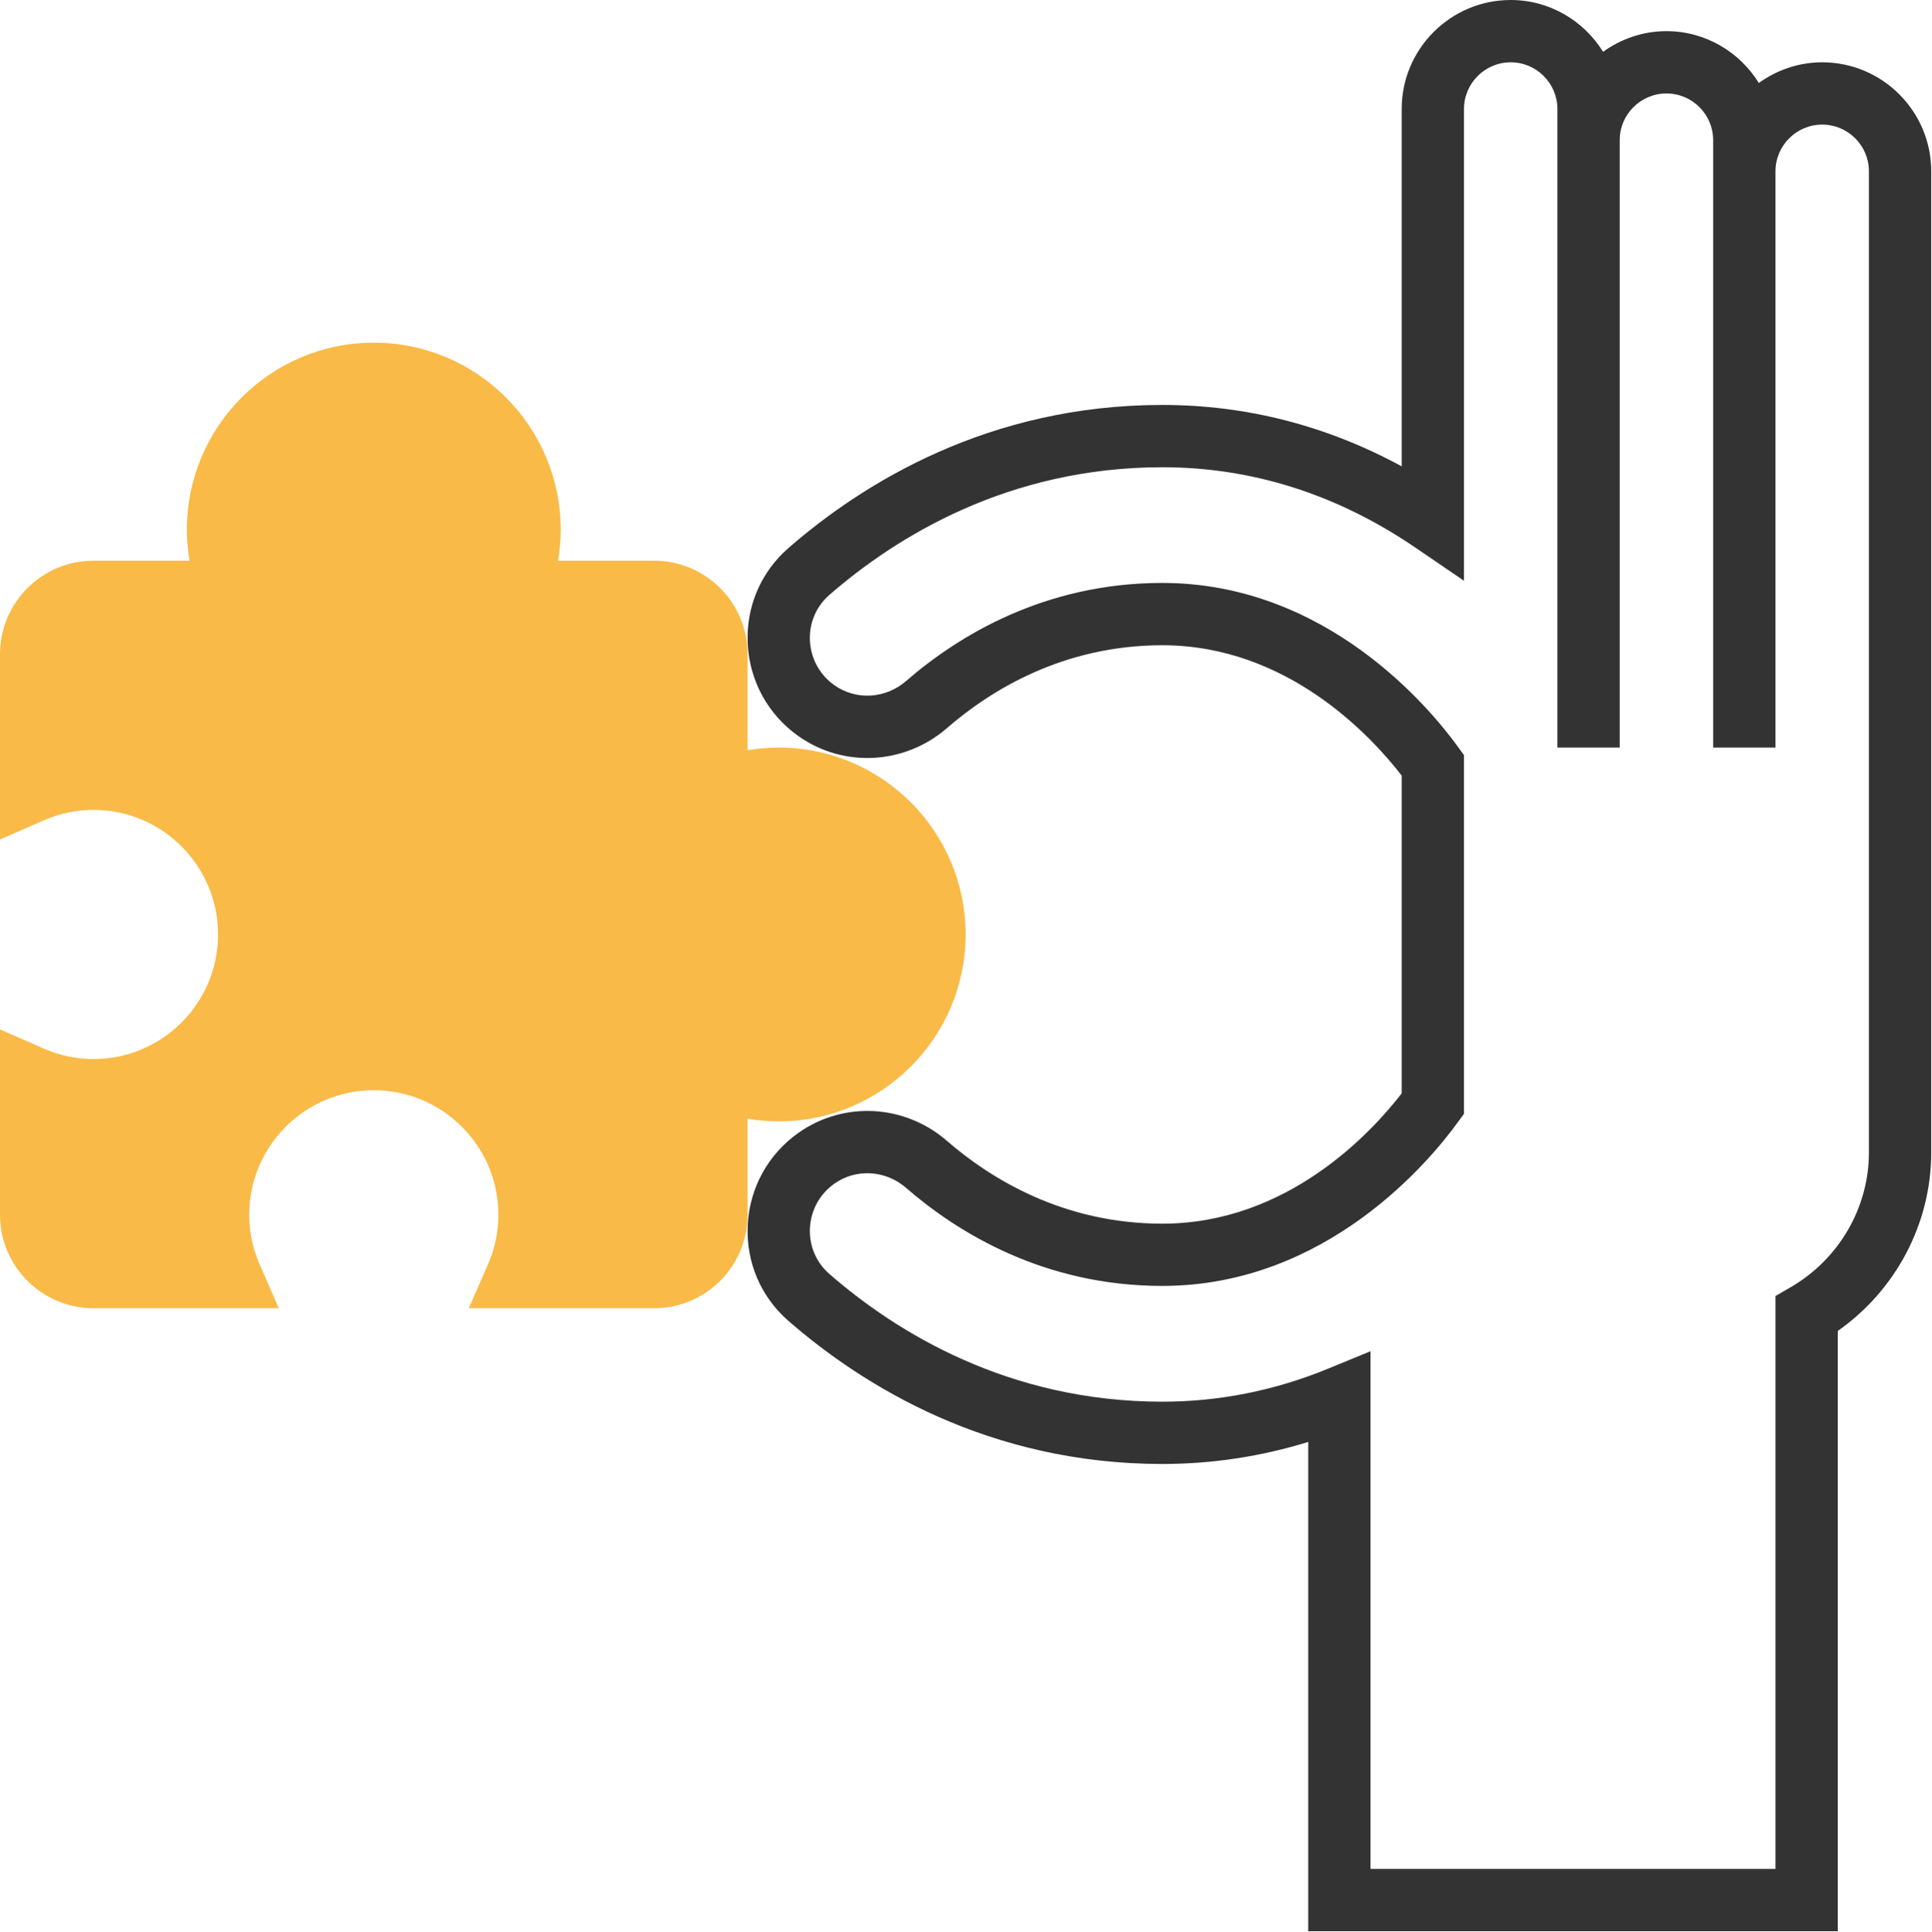
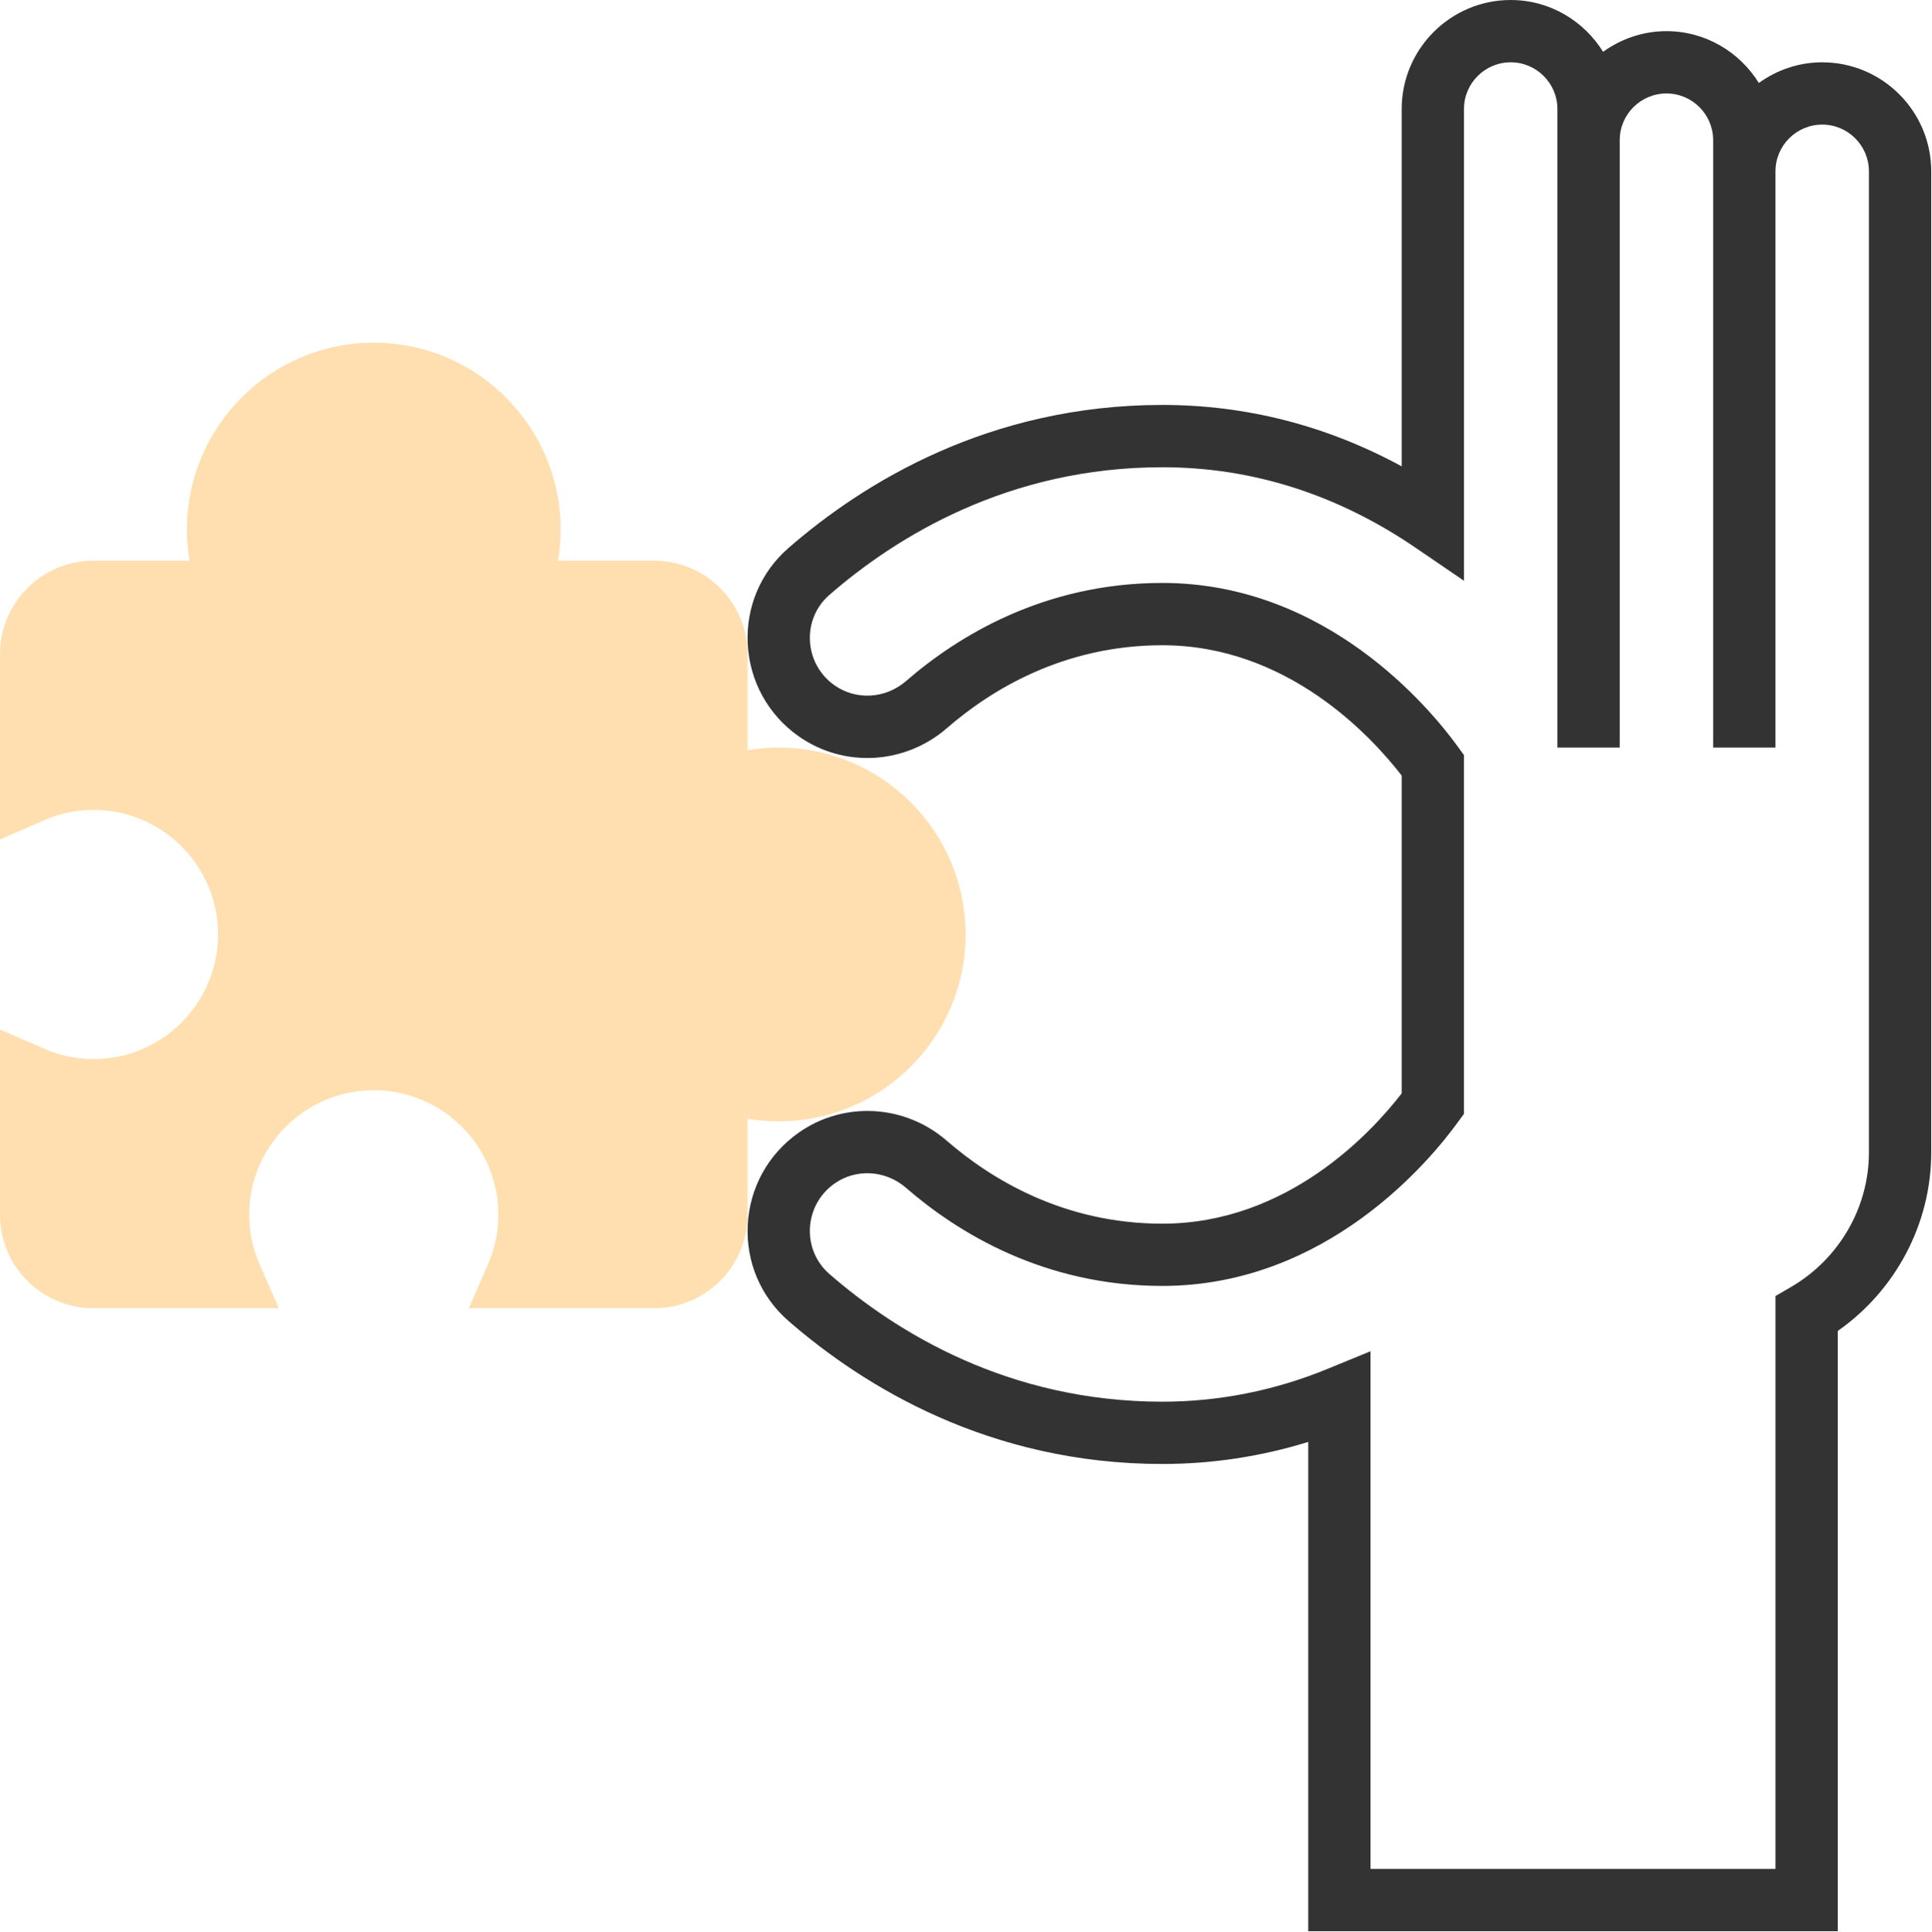
<svg xmlns="http://www.w3.org/2000/svg" version="1.1" id="Layer_1" x="0px" y="0px" viewBox="0 0 295.238 295.238" style="enable-background:new 0 0 295.238 295.238;" xml:space="preserve">
  <g>
    <g>
      <path style="fill:#333333;" d="M278.571,9.525c-3.619,0-6.948,1.19-9.686,3.157c-2.943-4.733-8.152-7.919-14.124-7.919    c-3.619,0-6.948,1.19-9.686,3.157c-2.942-4.733-8.151-7.919-14.123-7.919c-9.19,0-16.667,7.476-16.667,16.667v54.623    c-11.481-6.233-23.752-9.386-36.595-9.386c-26.471,0-45.695,11.895-57.157,21.876c-4.238,3.686-6.505,9.029-6.224,14.657    c0.286,5.667,3.105,10.81,7.743,14.09c6.914,4.89,16.257,4.386,22.714-1.219c6.662-5.781,17.776-12.667,32.924-12.667    c19.157,0,32,13.976,36.595,19.924v48.586c-4.595,5.948-17.438,19.919-36.595,19.919c-15.152,0-26.267-6.886-32.924-12.657    c-6.462-5.619-15.81-6.105-22.714-1.224c-4.638,3.281-7.462,8.424-7.743,14.09c-0.281,5.629,1.986,10.971,6.224,14.657    c11.467,9.976,30.686,21.871,57.157,21.871c7.581,0,15.057-1.133,22.31-3.371v74.8h80.952V203.47    c8.876-6.219,14.286-16.433,14.286-27.281v-150C295.238,17.001,287.762,9.525,278.571,9.525z M285.714,176.191    c0,8.41-4.567,16.29-11.919,20.567l-2.367,1.376v87.581h-61.905v-79.143l-6.567,2.695c-8.119,3.333-16.619,5.019-25.267,5.019    c-23.524,0-40.671-10.619-50.905-19.533c-2.019-1.762-3.1-4.31-2.967-7c0.138-2.733,1.495-5.214,3.733-6.795    c3.314-2.352,7.829-2.09,10.971,0.643c7.881,6.838,21.076,14.986,39.167,14.986c25.129,0,40.962-19.186,45.214-25.071l0.905-1.238    V115.44l-0.905-1.248c-4.252-5.881-20.086-25.076-45.214-25.076c-18.081,0-31.281,8.152-39.167,14.995    c-3.138,2.724-7.648,2.986-10.971,0.638c-2.238-1.581-3.595-4.062-3.733-6.795c-0.133-2.686,0.948-5.238,2.967-7    c10.238-8.905,27.381-19.524,50.905-19.524c13.71,0,26.719,4.129,38.676,12.276l7.443,5.076V16.668    c0-3.938,3.205-7.143,7.143-7.143s7.143,3.205,7.143,7.143v4.762v92.857h9.524V21.43c0-3.938,3.205-7.143,7.143-7.143    s7.143,3.205,7.143,7.143v4.762v88.095h9.524V26.191c0-3.938,3.205-7.143,7.143-7.143c3.938,0,7.143,3.205,7.143,7.143V176.191z" />
-       <path style="fill:#F9BA48;" d="M100,200.001H71.662l2.919-6.671c1.071-2.438,1.61-5,1.61-7.614    c0-10.505-8.543-19.048-19.048-19.048s-19.048,8.543-19.048,19.048c0,2.614,0.538,5.176,1.61,7.614l2.919,6.671H14.286    C6.41,200.001,0,193.591,0,185.715v-28.338l6.671,2.919c2.438,1.071,5,1.61,7.614,1.61c10.505,0,19.048-8.543,19.048-19.048    S24.79,123.81,14.285,123.81c-2.614,0-5.176,0.538-7.614,1.61L0,128.339v-28.338c0-7.876,6.41-14.286,14.286-14.286h14.69    c-0.271-1.567-0.405-3.157-0.405-4.762c0-15.757,12.814-28.571,28.571-28.571s28.571,12.814,28.571,28.571    c0,1.605-0.133,3.195-0.405,4.762H100c7.876,0,14.286,6.41,14.286,14.286v14.69c1.567-0.271,3.157-0.405,4.762-0.405    c15.757,0,28.571,12.814,28.571,28.571s-12.814,28.571-28.571,28.571c-1.605,0-3.195-0.133-4.762-0.405v14.69    C114.286,193.591,107.876,200.001,100,200.001z" />
+       <path style="fill:rgba(255, 176, 58, 0.4);" d="M100,200.001H71.662l2.919-6.671c1.071-2.438,1.61-5,1.61-7.614    c0-10.505-8.543-19.048-19.048-19.048s-19.048,8.543-19.048,19.048c0,2.614,0.538,5.176,1.61,7.614l2.919,6.671H14.286    C6.41,200.001,0,193.591,0,185.715v-28.338l6.671,2.919c2.438,1.071,5,1.61,7.614,1.61c10.505,0,19.048-8.543,19.048-19.048    S24.79,123.81,14.285,123.81c-2.614,0-5.176,0.538-7.614,1.61L0,128.339v-28.338c0-7.876,6.41-14.286,14.286-14.286h14.69    c-0.271-1.567-0.405-3.157-0.405-4.762c0-15.757,12.814-28.571,28.571-28.571s28.571,12.814,28.571,28.571    c0,1.605-0.133,3.195-0.405,4.762H100c7.876,0,14.286,6.41,14.286,14.286v14.69c1.567-0.271,3.157-0.405,4.762-0.405    c15.757,0,28.571,12.814,28.571,28.571s-12.814,28.571-28.571,28.571c-1.605,0-3.195-0.133-4.762-0.405v14.69    C114.286,193.591,107.876,200.001,100,200.001z" />
    </g>
  </g>
  <g>
</g>
  <g>
</g>
  <g>
</g>
  <g>
</g>
  <g>
</g>
  <g>
</g>
  <g>
</g>
  <g>
</g>
  <g>
</g>
  <g>
</g>
  <g>
</g>
  <g>
</g>
  <g>
</g>
  <g>
</g>
  <g>
</g>
</svg>
